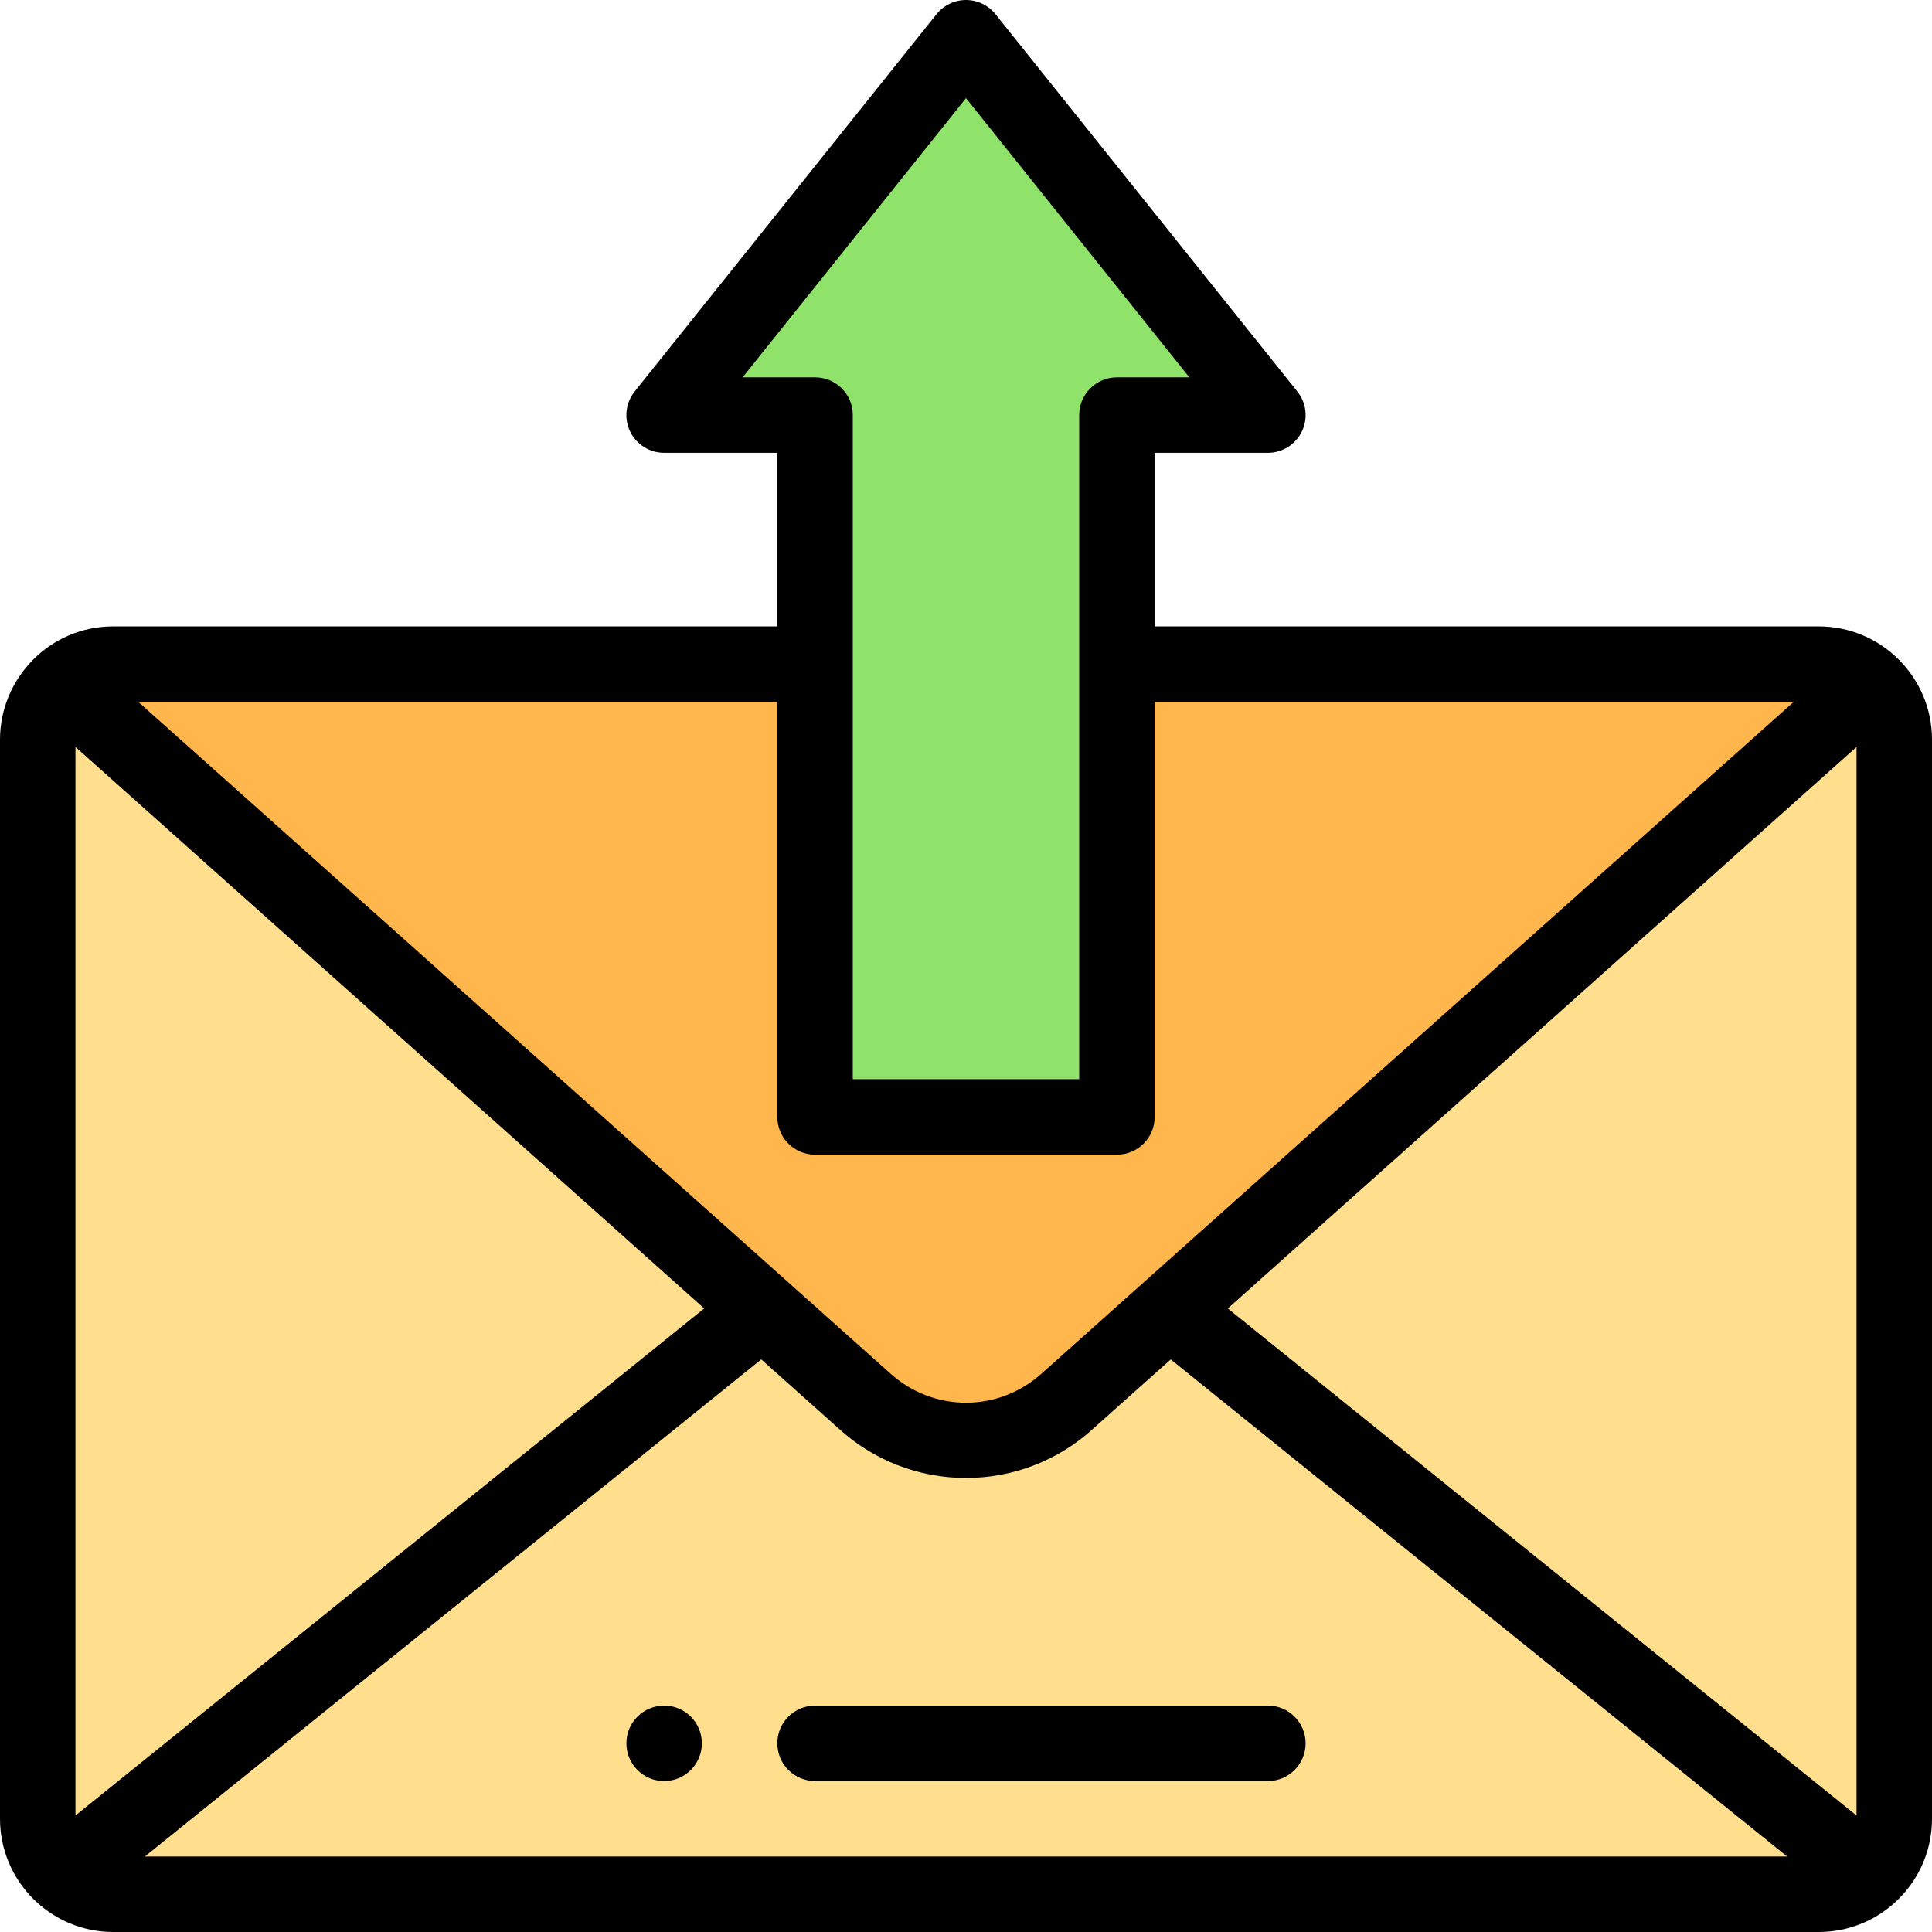
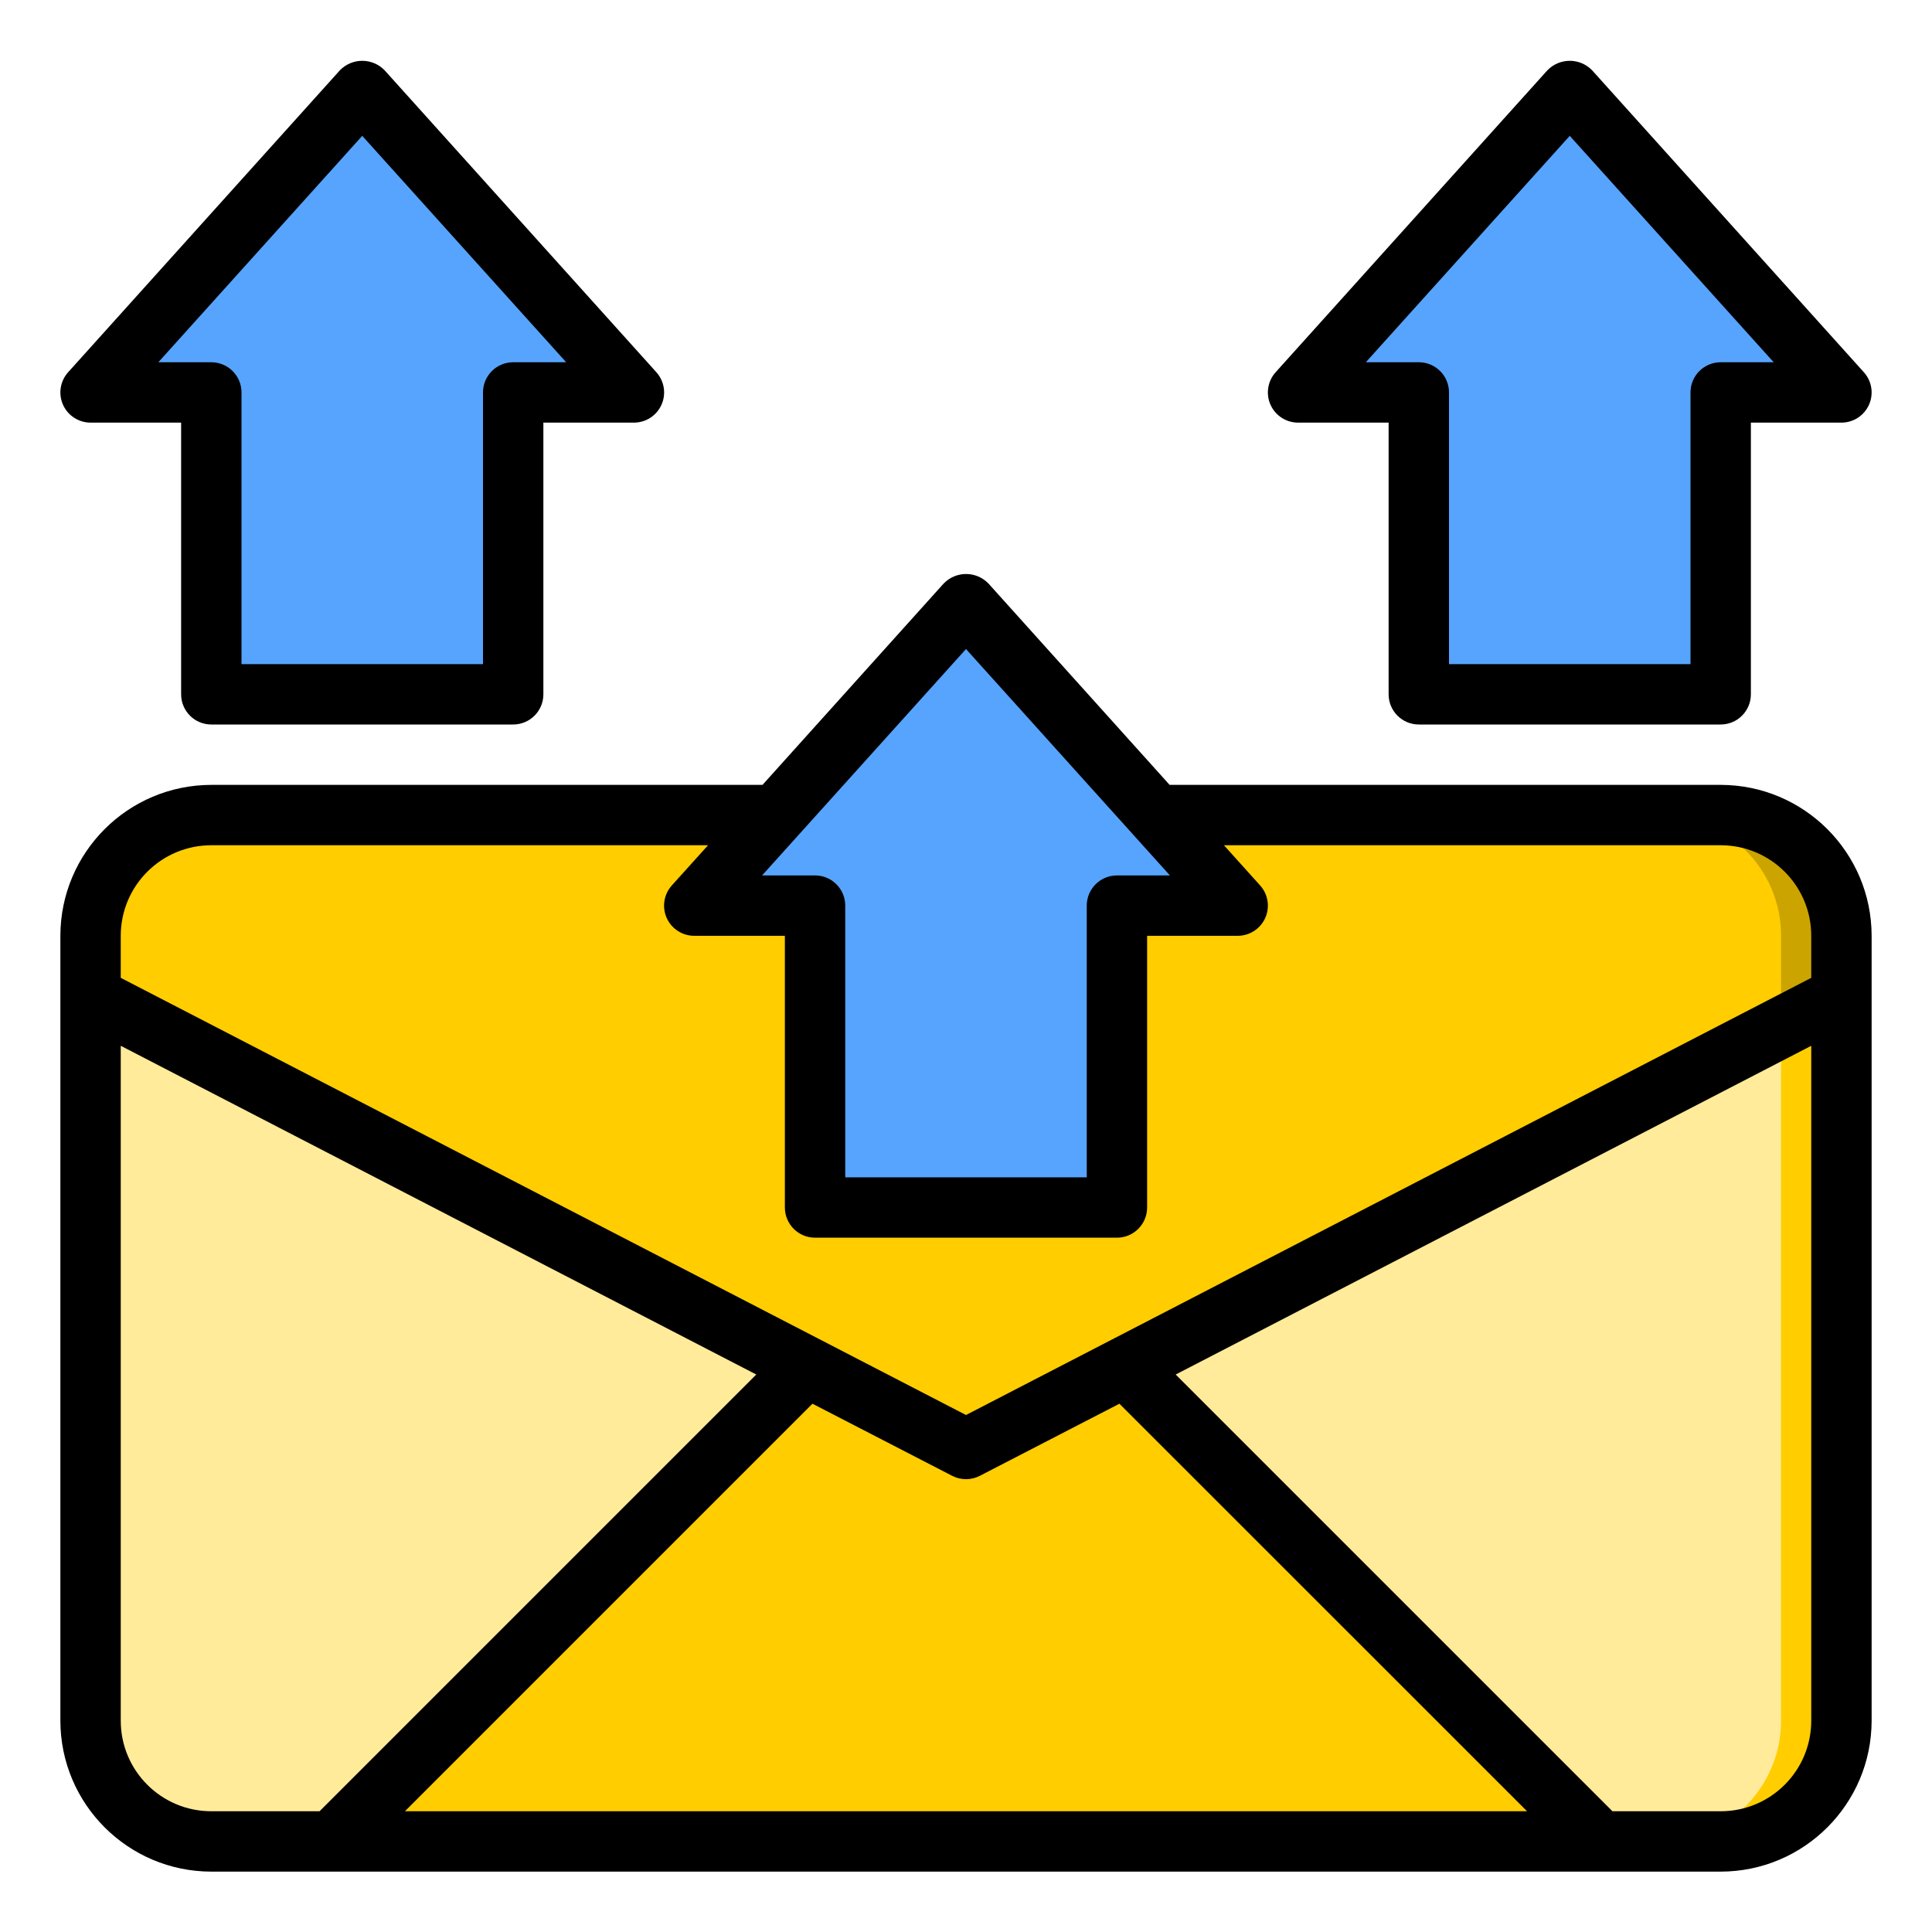
- <svg xmlns="http://www.w3.org/2000/svg" height="512pt" viewBox="0 0 512 512" width="512pt">
-   <path d="m495.59 181.34h-479.18c-3.941 3.641-6.41 8.859-6.41 14.66v286c0 11.105 9.023 20 20 20h452c10.973 0 20-8.895 20-20v-286c0-5.801-2.469-11.02-6.41-14.66zm0 0" fill="#ffdf8e" />
-   <path d="m482 176h-452c-5.238 0-10.02 2.02-13.59 5.34 1.824 1.633 202.043 180.434 212.52 189.789 15.309 14.062 38.832 14.062 54.141 0 10.109-9.027 212.371-189.656 212.52-189.789-3.57-3.32-8.352-5.34-13.59-5.34zm0 0" fill="#ffb64c" />
-   <path d="m256 10 80 100h-40v186h-80v-186h-40zm0 0" fill="#90e36a" />
-   <path d="m176 452c-5.52 0-10 4.48-10 10s4.48 10 10 10 10-4.48 10-10-4.48-10-10-10zm0 0" />
-   <path d="m482 166h-176v-46h30c3.844 0 7.348-2.203 9.012-5.668 1.668-3.465 1.199-7.578-1.203-10.578l-80-100c-1.898-2.371-4.77-3.754-7.809-3.754s-5.91 1.383-7.809 3.754l-80 100c-2.402 3-2.871 7.113-1.207 10.578 1.668 3.465 5.172 5.668 9.016 5.668h30v46h-176c-16.832 0-30 13.762-30 30v286c0 16.539 13.438 30 30 30h452c16.477 0 30-13.371 30-30v-286c0-16.59-13.512-30-30-30zm-462 31.953 166.621 148.801-166.621 134.379zm181.738 162.301 20.484 18.293c9.246 8.469 21.238 13.129 33.777 13.129s24.531-4.66 33.777-13.129l20.484-18.285 163.352 131.738h-435.227zm123.641-13.492 166.621-148.809v283.184zm-128.574-246.762 59.195-73.992 59.195 73.992h-19.195c-5.523 0-10 4.477-10 10v176h-60v-176c0-5.523-4.477-10-10-10zm19.195 206h80c5.523 0 10-4.477 10-10v-110h169.359c-1.137 1.016-198.539 177.305-198.949 177.672-.035.027-.07.062-.105.094-11.574 10.629-29.035 10.629-40.609 0-.035-.031-.066-.062-.102-.094l-198.953-177.672h169.359v110c0 5.523 4.477 10 10 10zm0 0" />
-   <path d="m336 452h-120c-5.523 0-10 4.477-10 10s4.477 10 10 10h120c5.523 0 10-4.477 10-10s-4.477-10-10-10zm0 0" />
+ <svg xmlns="http://www.w3.org/2000/svg" height="512" viewBox="0 0 64 64" width="512">
+   <g id="sent">
+     <rect fill="#ffeb99" height="34" rx="4" width="58" x="3" y="27" />
+     <path d="m26.73 45.27-23.73-12.27v-2a4 4 0 0 1 4-4h18.7l-2.7 3h4v10h10v-10h4l-2.7-3h18.7a4 4 0 0 1 4 4v2l-23.73 12.27-5.27 2.73z" fill="#ffcd00" />
+     <path d="m61 33v24a4 4 0 0 1 -4 4h-2a4 4 0 0 0 4-4v-22.97z" fill="#ffcd00" />
+     <path d="m61 31v2l-2 1.03v-3.03a4 4 0 0 0 -4-4h2a4 4 0 0 1 4 4z" fill="#cca400" />
+     <path d="m52 3 9 10h-4v10h-10v-10h-4z" fill="#57a4ff" />
+     <path d="m53 61h-42l15.73-15.73 5.27 2.73 5.27-2.73z" fill="#ffcd00" />
+     <path d="m38.3 27 2.7 3h-4v10h-10v-10h-4l2.7-3 6.3-7z" fill="#57a4ff" />
+     <path d="m12 3 9 10h-4v10h-10v-10h-4z" fill="#57a4ff" />
+     <path d="m57 26h-18.255l-6-6.669a1.03 1.03 0 0 0 -1.486 0l-6 6.669h-18.259a5.006 5.006 0 0 0 -5 5v26a5.006 5.006 0 0 0 5 5h50a5.006 5.006 0 0 0 5-5v-26a5.006 5.006 0 0 0 -5-5zm-25-4.5 6.755 7.5h-1.755a1 1 0 0 0 -1 1v9h-8v-9a1 1 0 0 0 -1-1h-1.755zm-25 6.5h16.455l-1.2 1.331a1 1 0 0 0 .745 1.669h3v9a1 1 0 0 0 1 1h10a1 1 0 0 0 1-1v-9h3a1 1 0 0 0 .743-1.669l-1.198-1.331h16.455a3 3 0 0 1 3 3v1.392l-28 14.482-28-14.482v-1.392a3 3 0 0 1 3-3zm24.541 20.888a1 1 0 0 0 .918 0l4.623-2.388 13.504 13.5h-37.172l13.5-13.5zm-27.541 8.112v-22.357l21.053 10.89-14.467 14.467h-3.586a3 3 0 0 1 -3-3zm53 3h-3.586l-14.468-14.467 21.054-10.89v22.357a3 3 0 0 1 -3 3z" />
+     <path d="m3 14h3v9a1 1 0 0 0 1 1h10a1 1 0 0 0 1-1v-9h3a1 1 0 0 0 .743-1.669l-9-10a1.03 1.03 0 0 0 -1.486 0l-9 10a1 1 0 0 0 .743 1.669zm9-9.5 6.755 7.5h-1.755a1 1 0 0 0 -1 1v9h-8v-9a1 1 0 0 0 -1-1h-1.755z" />
+     <path d="m43 14h3v9a1 1 0 0 0 1 1h10a1 1 0 0 0 1-1v-9h3a1 1 0 0 0 .743-1.669l-9-10a1.03 1.03 0 0 0 -1.486 0l-9 10a1 1 0 0 0 .743 1.669zm9-9.5 6.755 7.5h-1.755a1 1 0 0 0 -1 1v9h-8v-9a1 1 0 0 0 -1-1h-1.755z" />
+   </g>
</svg>
